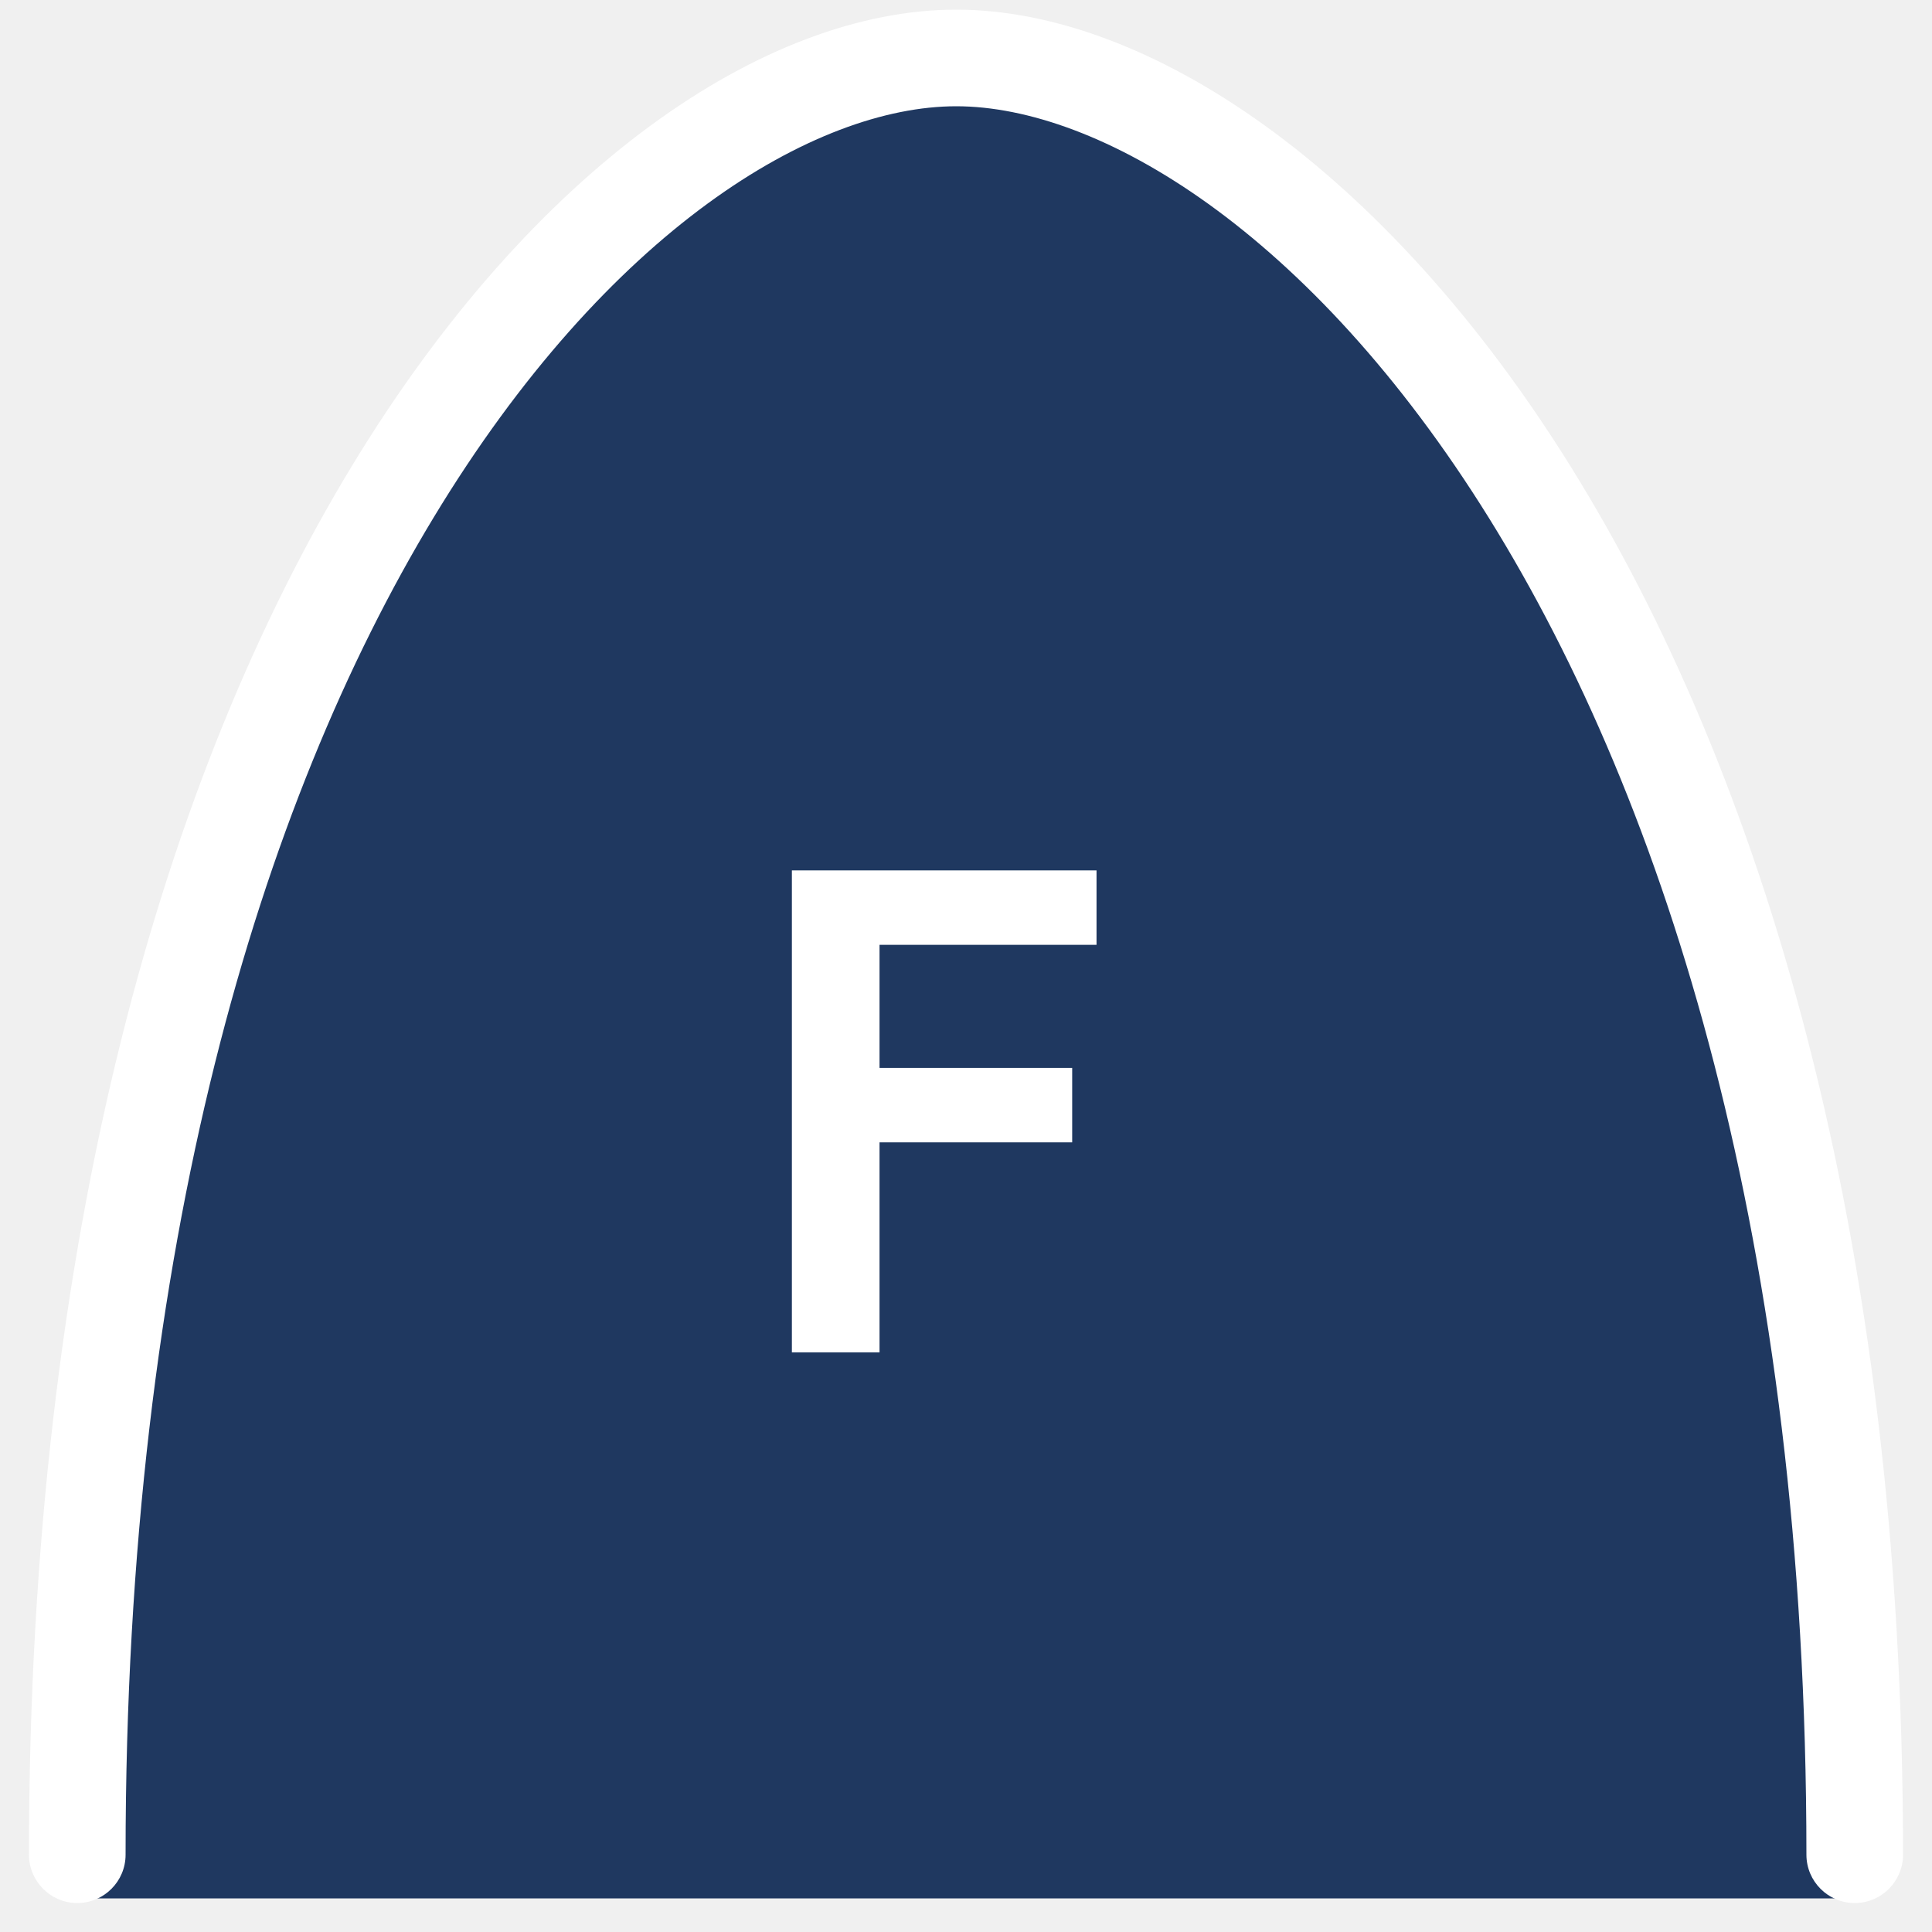
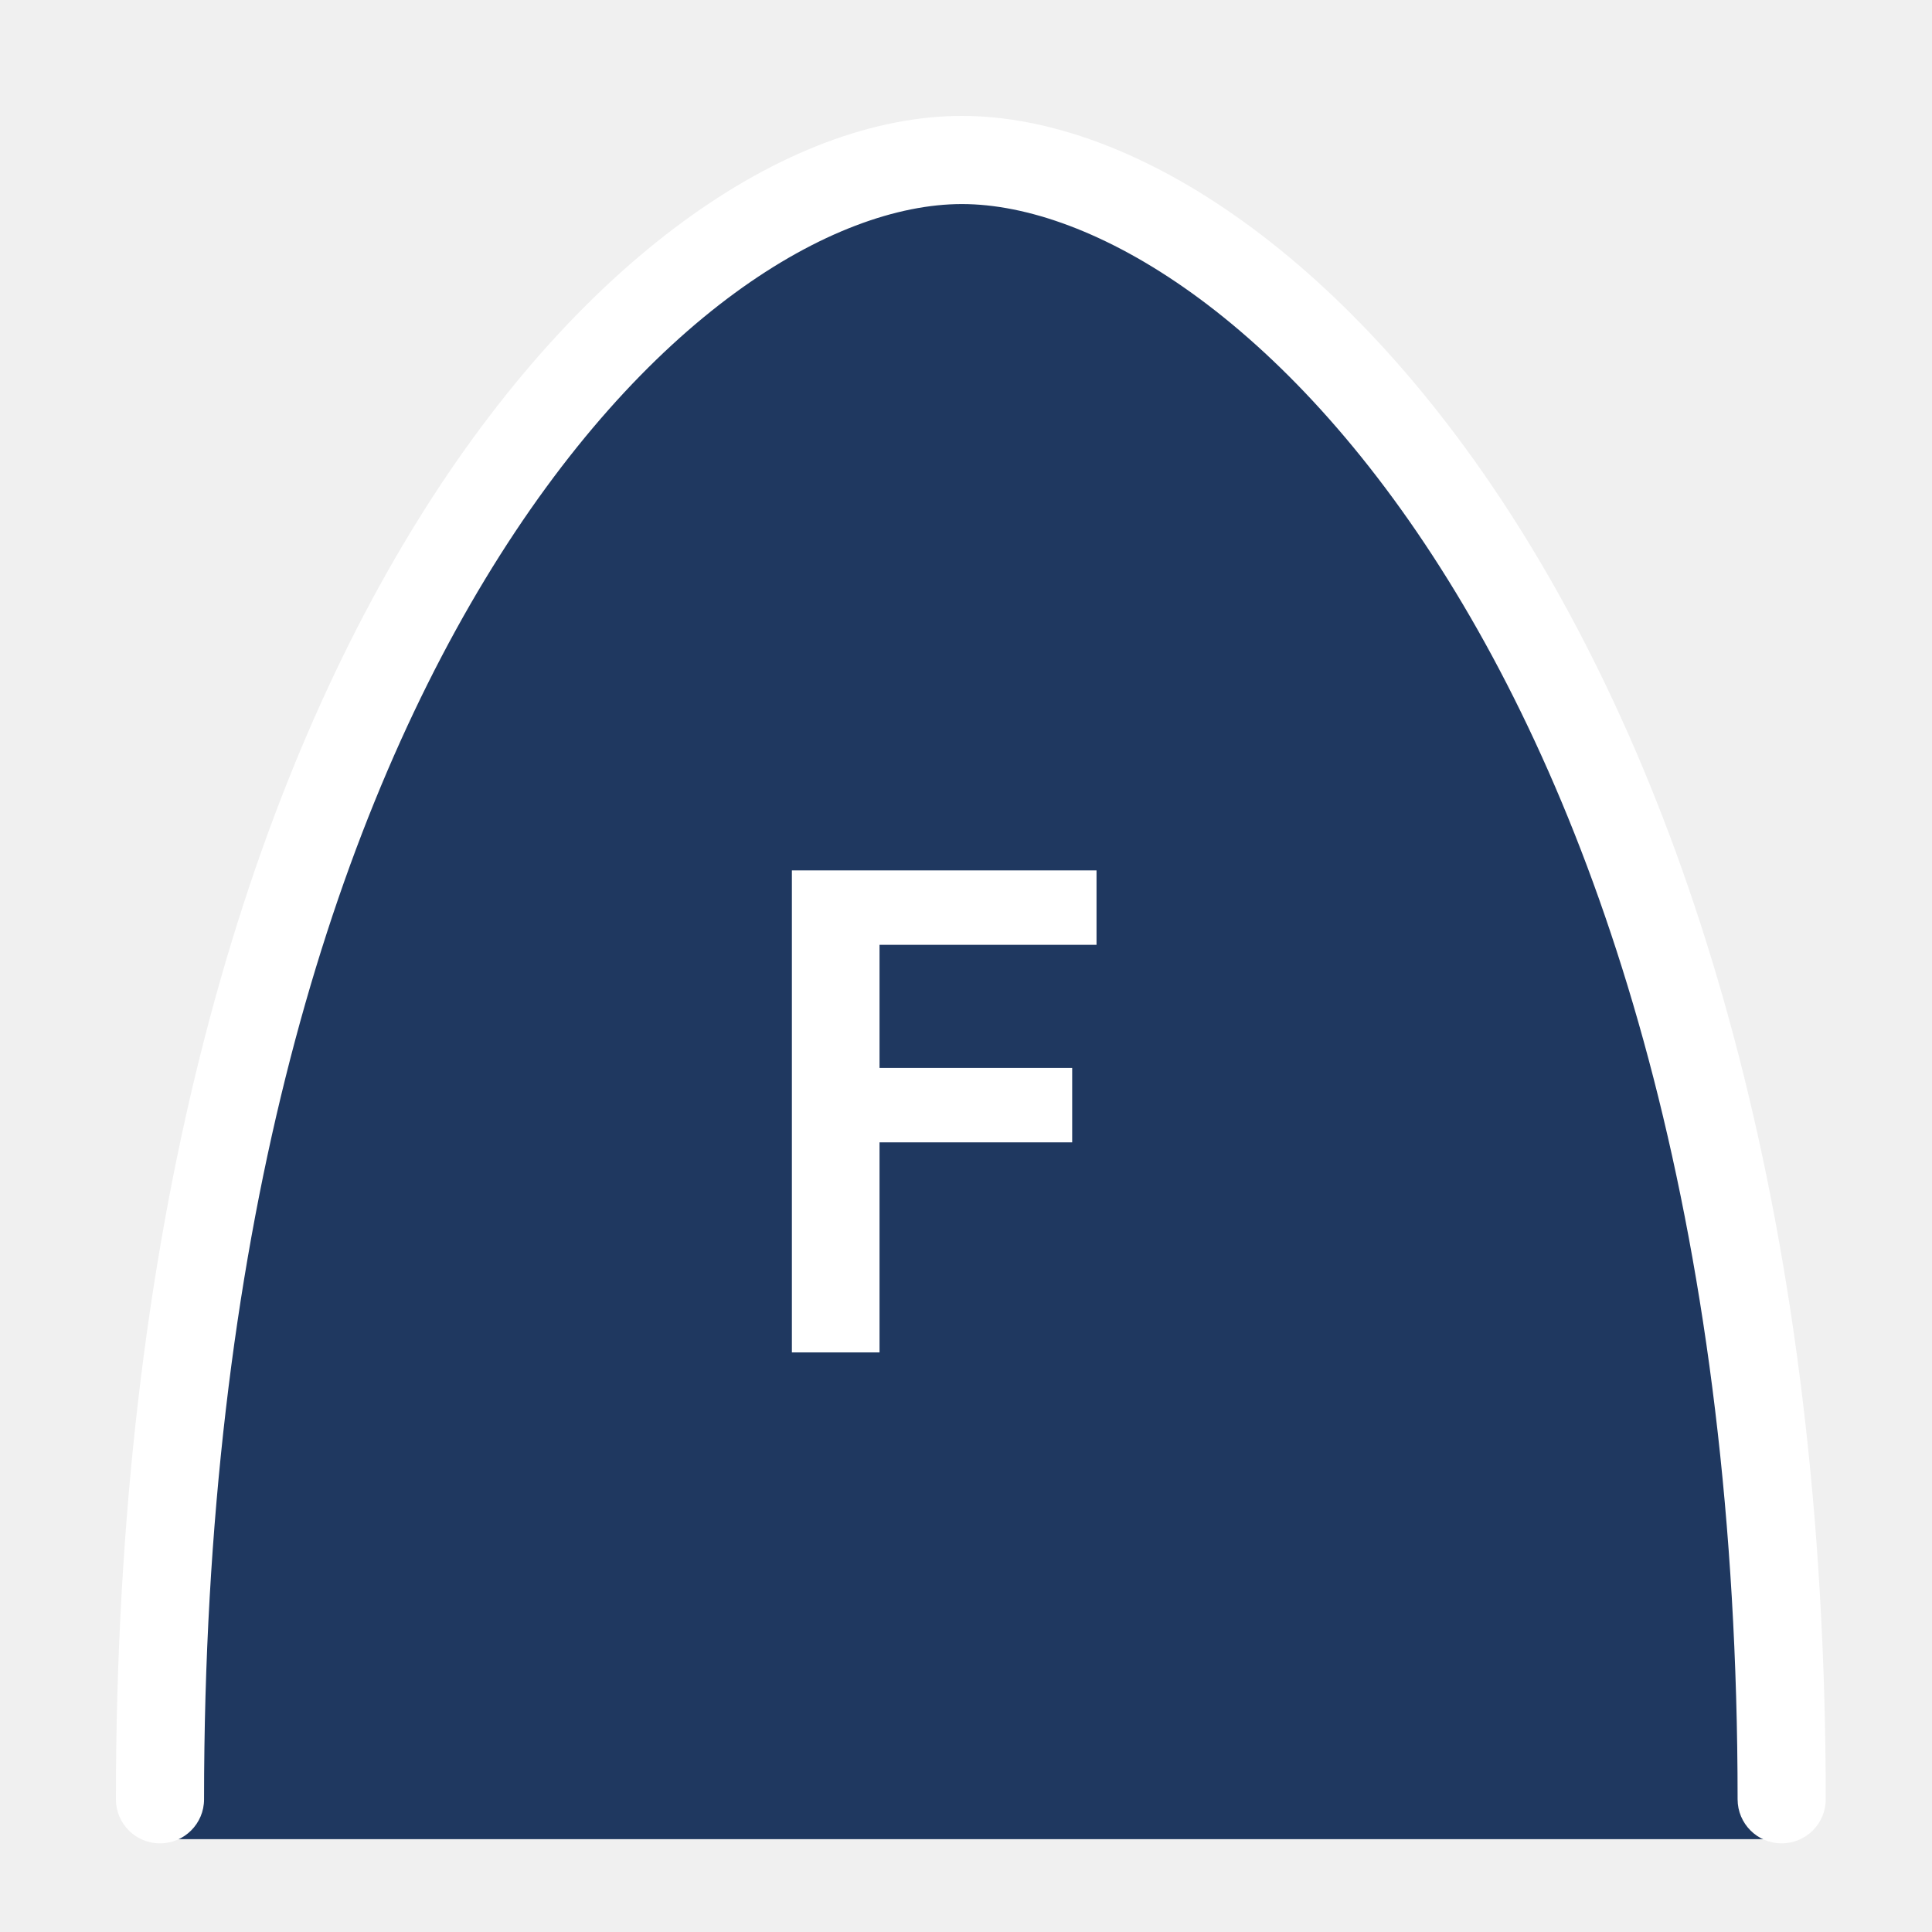
<svg xmlns="http://www.w3.org/2000/svg" width="50" height="50" viewBox="0 0 50 50" fill="none">
-   <g clip-path="url(#clip0_609_626)">
-     <path d="M24.747 1.5C16.154 1.5 2 17.125 2 49.13L48 49.13C48 17.125 33.341 1.5 24.747 1.5Z" fill="#1F3860" />
-     <path fill-rule="evenodd" clip-rule="evenodd" d="M2 49.25C2.69 49.25 3.25 48.69 3.25 48C3.25 32.175 6.75 20.785 11.221 13.395C15.737 5.93 21.092 2.75 24.747 2.75C28.413 2.75 33.894 5.942 38.535 13.408C43.128 20.797 46.75 32.183 46.75 48C46.75 48.69 47.31 49.25 48 49.25C48.69 49.25 49.25 48.69 49.25 48C49.25 31.811 45.543 19.947 40.658 12.088C35.82 4.305 29.674 0.25 24.747 0.25C19.809 0.25 13.79 4.318 9.082 12.101C4.327 19.959 0.75 31.819 0.75 48C0.75 48.69 1.31 49.25 2 49.25Z" fill="white" />
-     <path d="M20.494 35V22.526H28.378V24.452H22.762V27.638H27.748V29.564H22.762V35H20.494Z" fill="white" />
-   </g>
-   <defs>
-     <clipPath id="clip0_609_626">
-       <rect width="50" height="50" fill="white" />
-     </clipPath>
-   </defs>
+   <path d="M24.894 4.14C17.054 4.14 4.14 18.396 4.14 47.597L46.109 47.597C46.109 18.396 32.735 4.14 24.894 4.14Z" fill="#1F3860" />
+   <path fill-rule="evenodd" clip-rule="evenodd" d="M4.14 47.706C4.77 47.706 5.281 47.196 5.281 46.566C5.281 32.127 8.474 21.736 12.553 14.993C16.674 8.182 21.559 5.281 24.894 5.281C28.239 5.281 33.24 8.194 37.474 15.005C41.664 21.747 44.969 32.135 44.969 46.566C44.969 47.196 45.48 47.706 46.109 47.706C46.739 47.706 47.25 47.196 47.25 46.566C47.25 31.796 43.868 20.971 39.411 13.801C34.997 6.699 29.39 3 24.894 3C20.389 3 14.898 6.711 10.601 13.812C6.264 20.982 3 31.803 3 46.566C3 47.196 3.511 47.706 4.14 47.706Z" fill="white" />
+   <path d="M20.494 35V22.526H28.378V24.452H22.762V27.638H27.748V29.564H22.762V35H20.494Z" fill="white" />
</svg>
